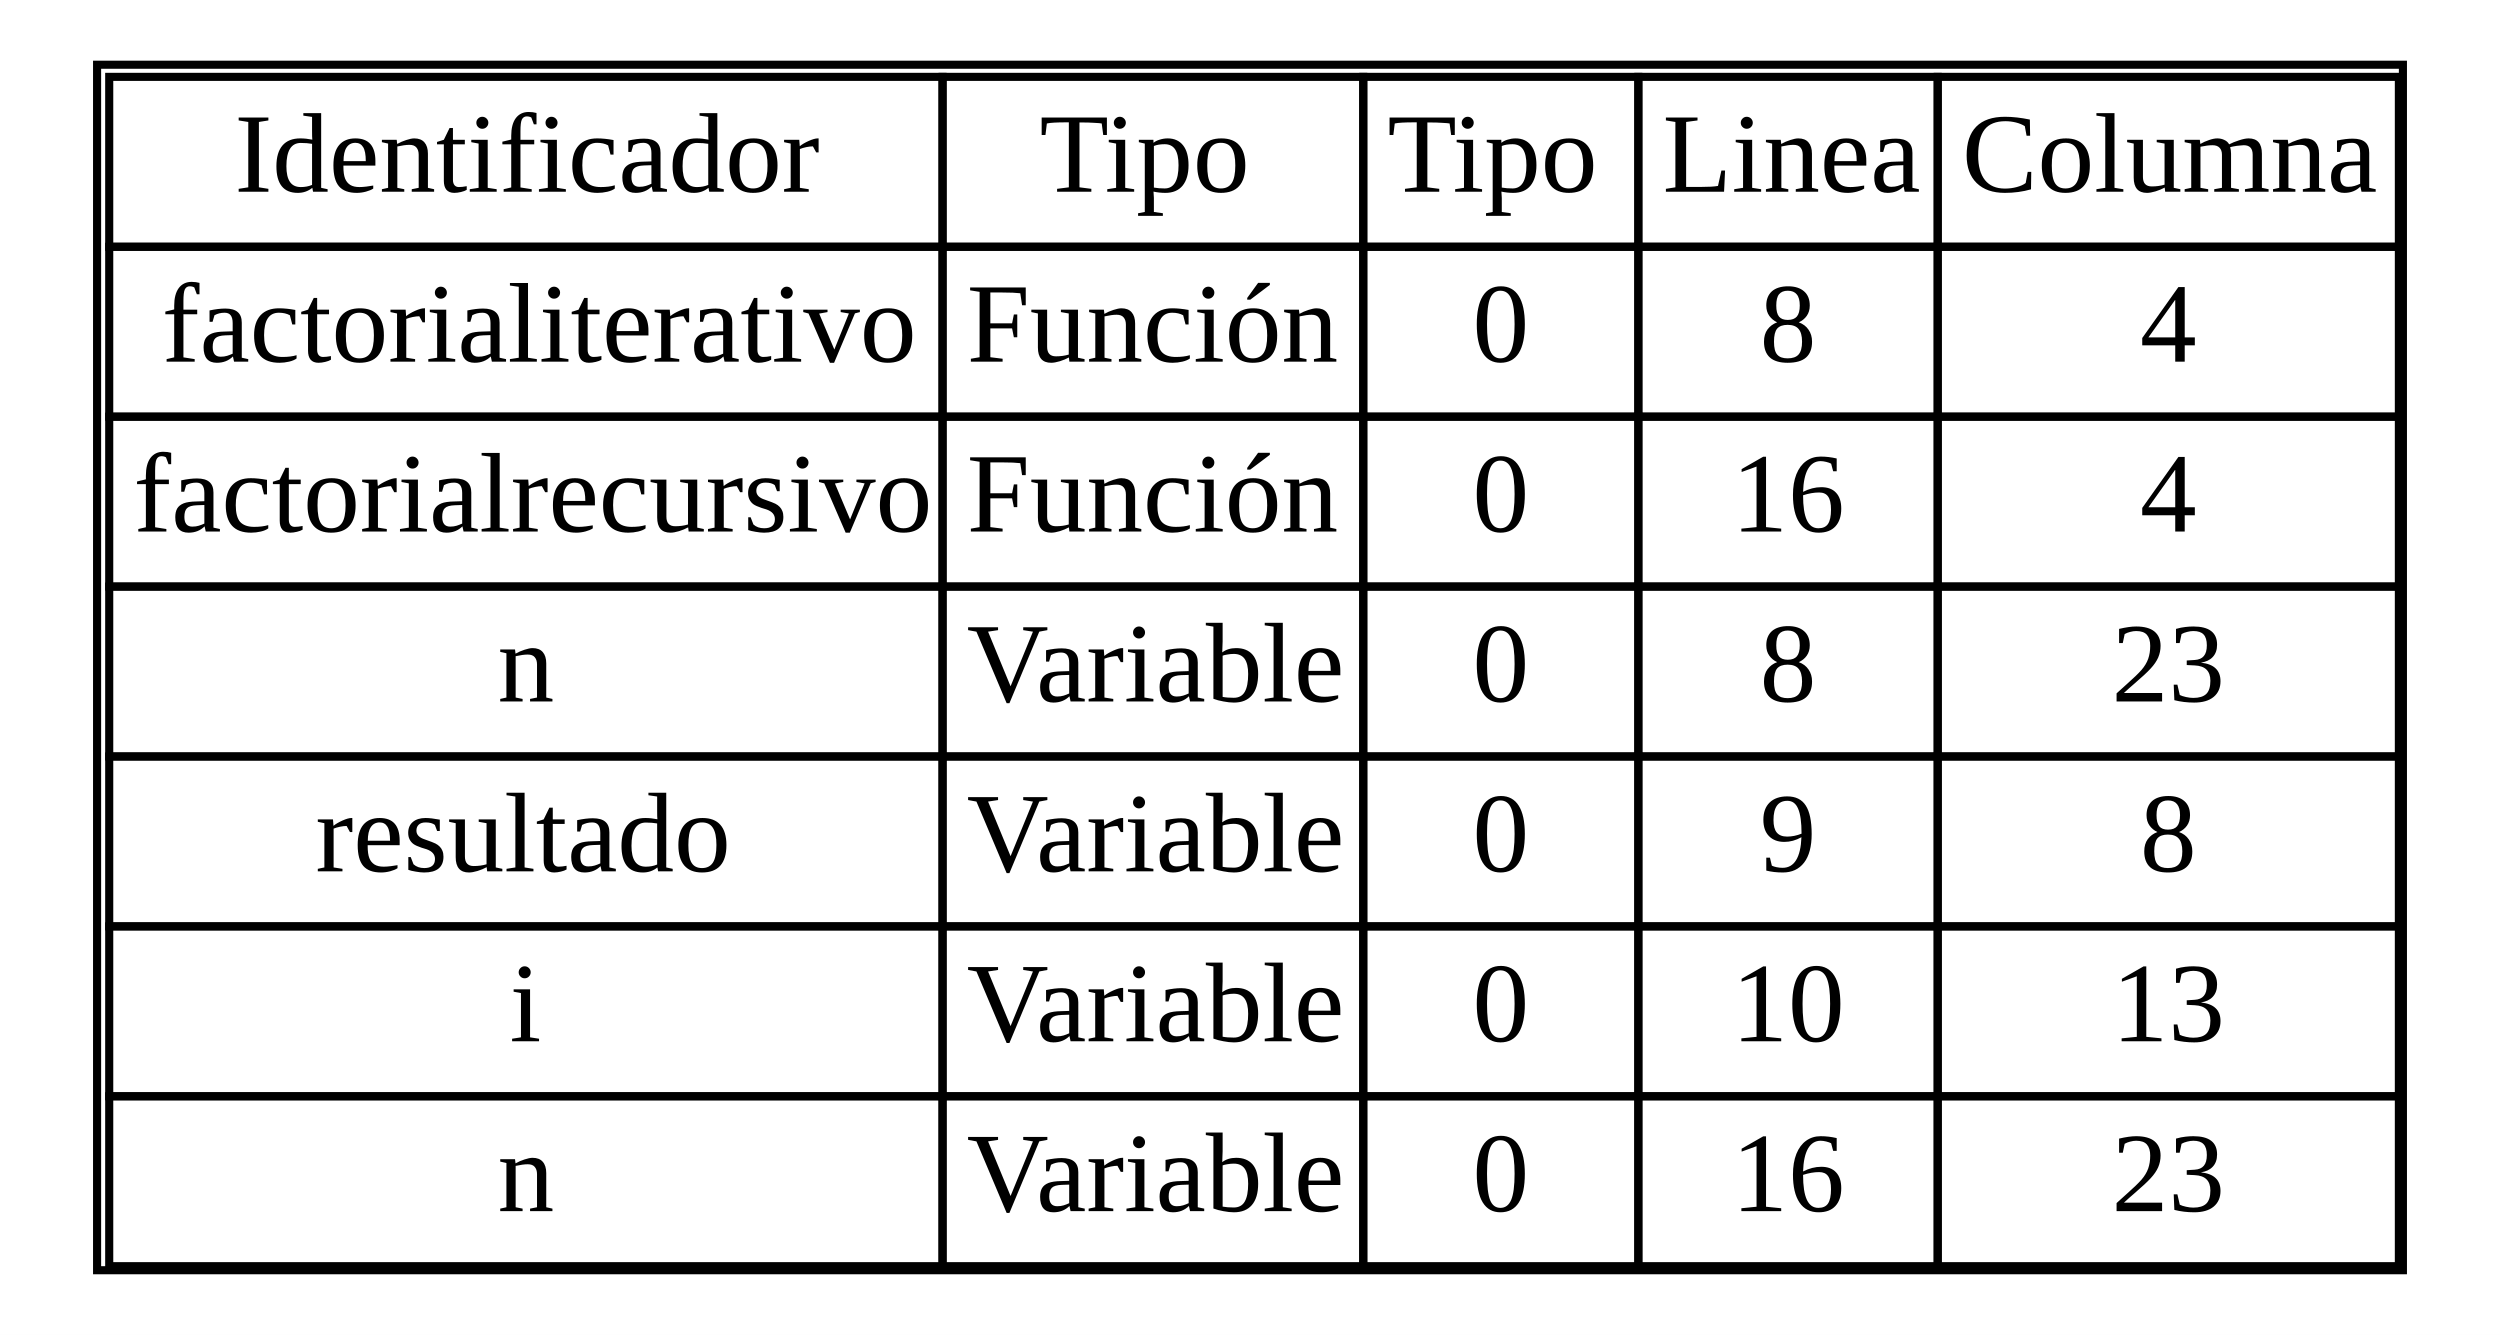
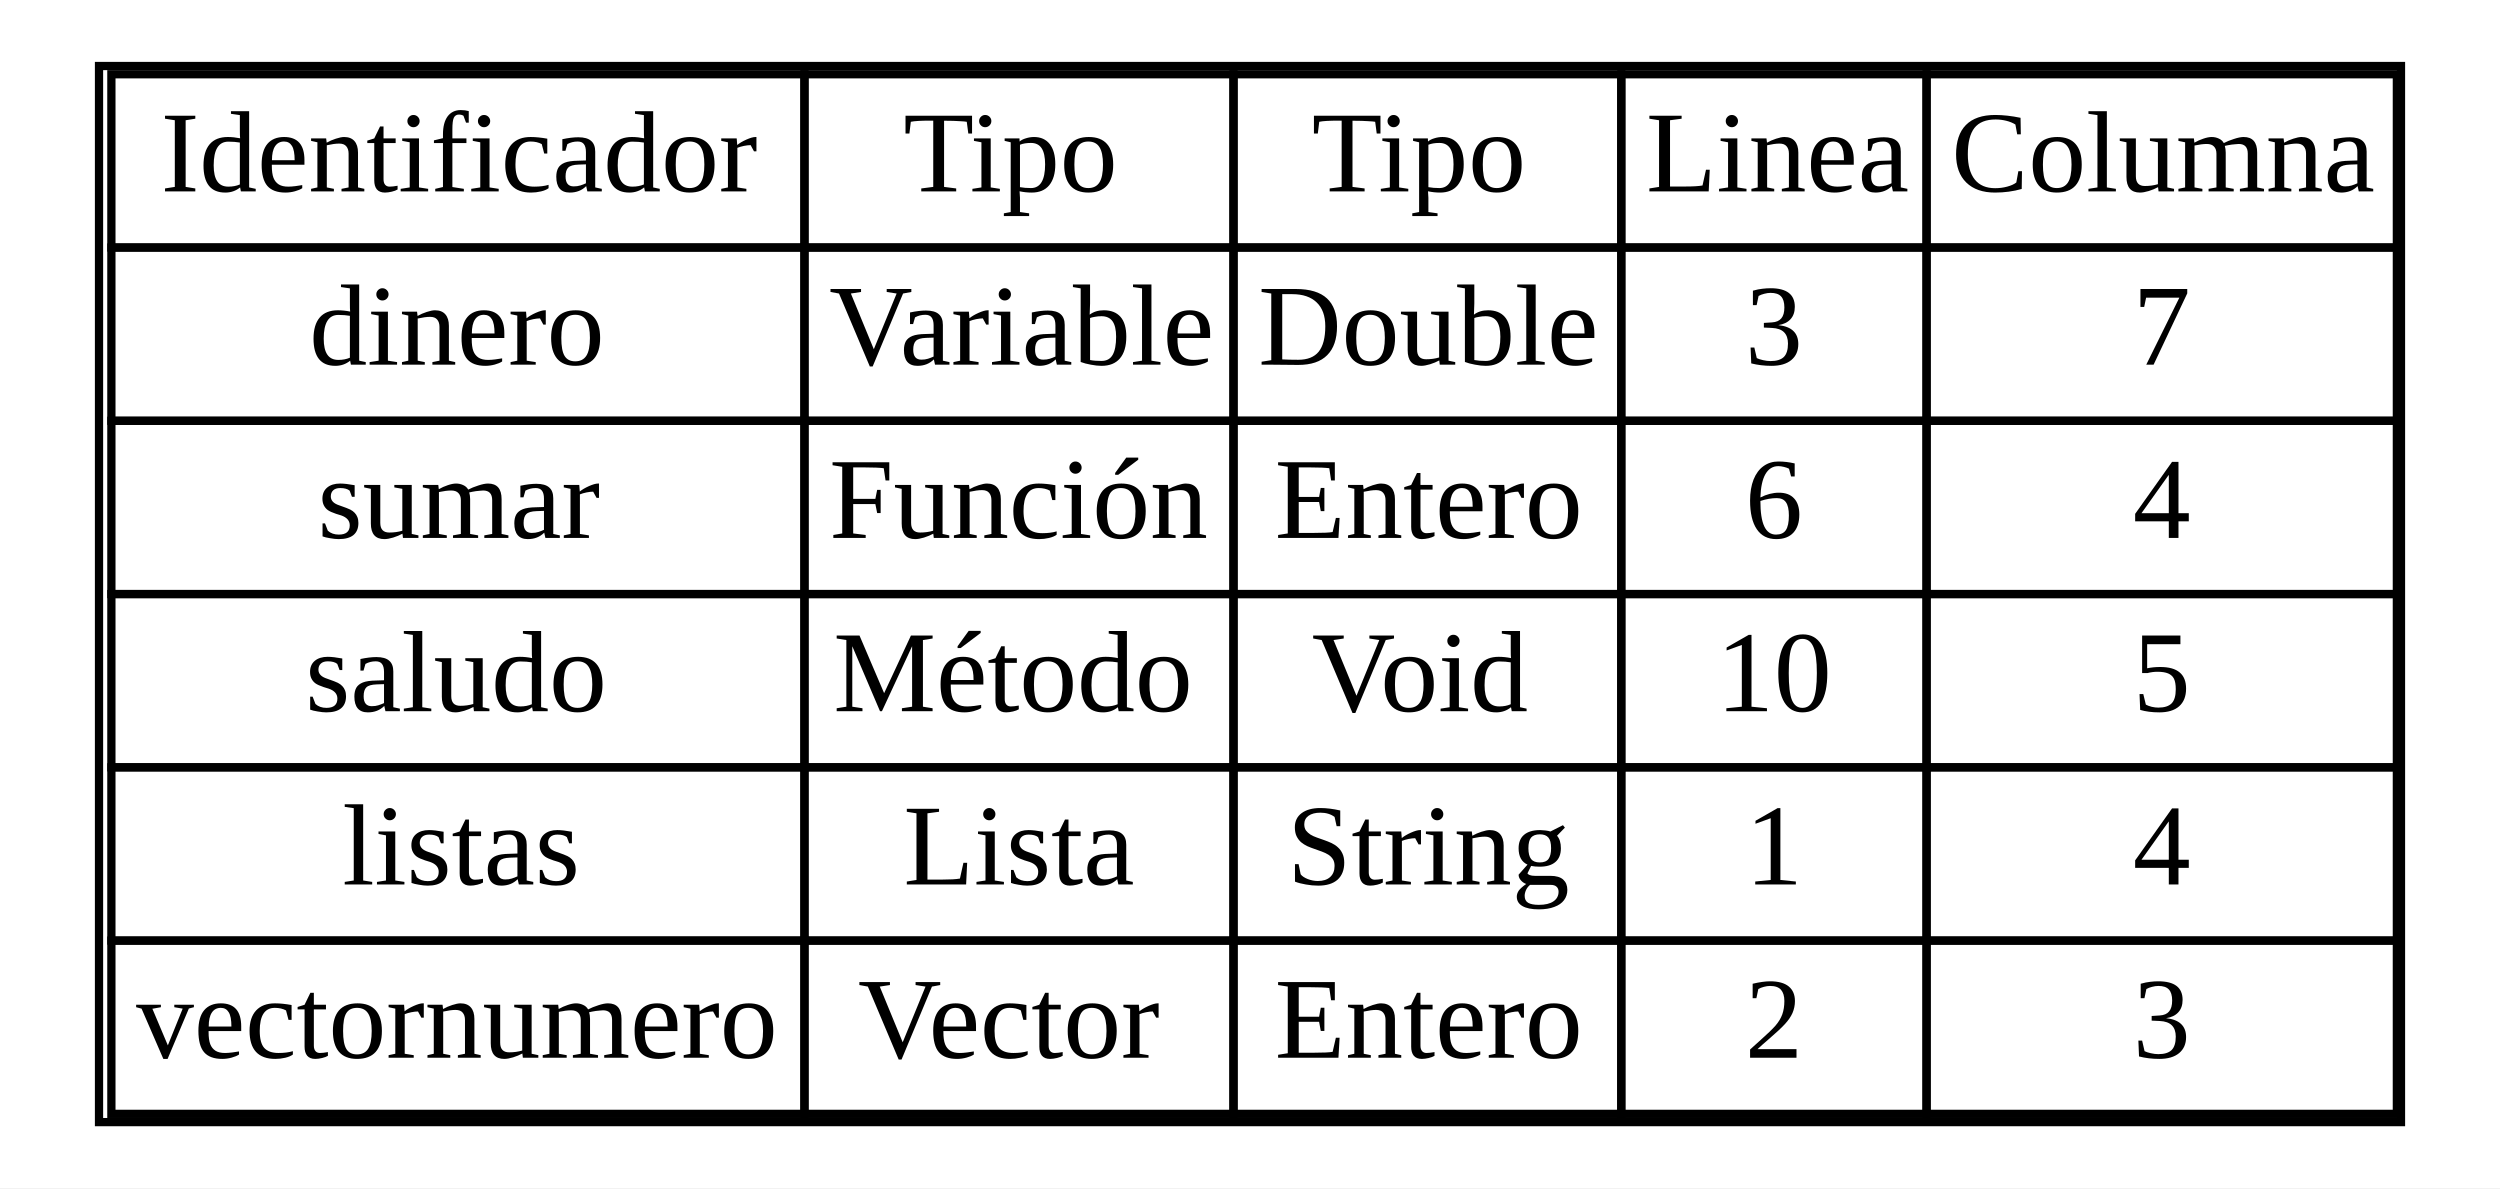
- <svg xmlns="http://www.w3.org/2000/svg" width="309pt" height="165pt" viewBox="0.00 0.00 309.00 165.00">
-   <g id="graph0" class="graph" transform="scale(1 1) rotate(0) translate(4 161)">
-     <polygon fill="white" stroke="none" points="-4,4 -4,-161 305,-161 305,4 -4,4" />
+ <svg xmlns="http://www.w3.org/2000/svg" width="303pt" height="144pt" viewBox="0.00 0.00 303.00 144.00">
+   <g id="graph0" class="graph" transform="scale(1 1) rotate(0) translate(4 140)">
+     <polygon fill="white" stroke="none" points="-4,4 -4,-140 299,-140 299,4 -4,4" />
    <g id="node1" class="node">
-       <polygon fill="none" stroke="black" points="9.5,-130.5 9.5,-151.5 112.5,-151.5 112.5,-130.5 9.5,-130.5" />
-       <text text-anchor="start" x="25" y="-137.3" font-family="Times New Roman,serif" font-size="14.00">Identificador</text>
-       <polygon fill="none" stroke="black" points="112.5,-130.5 112.5,-151.5 164.5,-151.5 164.5,-130.5 112.5,-130.5" />
-       <text text-anchor="start" x="124.5" y="-137.3" font-family="Times New Roman,serif" font-size="14.00">Tipo</text>
-       <polygon fill="none" stroke="black" points="164.5,-130.5 164.5,-151.5 198.5,-151.5 198.5,-130.5 164.5,-130.5" />
-       <text text-anchor="start" x="167.5" y="-137.3" font-family="Times New Roman,serif" font-size="14.00">Tipo</text>
-       <polygon fill="none" stroke="black" points="198.5,-130.5 198.5,-151.5 235.5,-151.5 235.5,-130.5 198.5,-130.5" />
-       <text text-anchor="start" x="201.5" y="-137.3" font-family="Times New Roman,serif" font-size="14.00">Linea</text>
-       <polygon fill="none" stroke="black" points="235.5,-130.5 235.5,-151.5 292.5,-151.5 292.5,-130.5 235.5,-130.5" />
-       <text text-anchor="start" x="238.5" y="-137.3" font-family="Times New Roman,serif" font-size="14.00">Columna</text>
-       <polygon fill="none" stroke="black" points="9.5,-109.5 9.5,-130.5 112.5,-130.5 112.5,-109.5 9.5,-109.5" />
-       <text text-anchor="start" x="16" y="-116.3" font-family="Times New Roman,serif" font-size="14.00">factorialiterativo</text>
-       <polygon fill="none" stroke="black" points="112.5,-109.5 112.5,-130.5 164.5,-130.5 164.5,-109.5 112.5,-109.5" />
-       <text text-anchor="start" x="115.5" y="-116.3" font-family="Times New Roman,serif" font-size="14.00">Función</text>
-       <polygon fill="none" stroke="black" points="164.5,-109.5 164.5,-130.5 198.5,-130.5 198.5,-109.5 164.5,-109.5" />
-       <text text-anchor="start" x="178" y="-116.3" font-family="Times New Roman,serif" font-size="14.00">0</text>
-       <polygon fill="none" stroke="black" points="198.5,-109.5 198.5,-130.5 235.5,-130.5 235.5,-109.5 198.5,-109.5" />
-       <text text-anchor="start" x="213.5" y="-116.3" font-family="Times New Roman,serif" font-size="14.00">8</text>
-       <polygon fill="none" stroke="black" points="235.5,-109.5 235.5,-130.5 292.5,-130.5 292.5,-109.5 235.5,-109.5" />
-       <text text-anchor="start" x="260.5" y="-116.3" font-family="Times New Roman,serif" font-size="14.00">4</text>
-       <polygon fill="none" stroke="black" points="9.5,-88.5 9.5,-109.5 112.5,-109.5 112.5,-88.5 9.5,-88.5" />
-       <text text-anchor="start" x="12.5" y="-95.3" font-family="Times New Roman,serif" font-size="14.00">factorialrecursivo</text>
-       <polygon fill="none" stroke="black" points="112.5,-88.5 112.5,-109.5 164.5,-109.5 164.5,-88.5 112.5,-88.5" />
-       <text text-anchor="start" x="115.5" y="-95.3" font-family="Times New Roman,serif" font-size="14.00">Función</text>
-       <polygon fill="none" stroke="black" points="164.5,-88.5 164.5,-109.5 198.5,-109.5 198.5,-88.5 164.5,-88.5" />
-       <text text-anchor="start" x="178" y="-95.3" font-family="Times New Roman,serif" font-size="14.00">0</text>
-       <polygon fill="none" stroke="black" points="198.5,-88.5 198.5,-109.5 235.5,-109.5 235.5,-88.5 198.5,-88.5" />
-       <text text-anchor="start" x="210" y="-95.3" font-family="Times New Roman,serif" font-size="14.00">16</text>
-       <polygon fill="none" stroke="black" points="235.5,-88.5 235.5,-109.5 292.5,-109.5 292.5,-88.5 235.5,-88.5" />
-       <text text-anchor="start" x="260.5" y="-95.3" font-family="Times New Roman,serif" font-size="14.00">4</text>
-       <polygon fill="none" stroke="black" points="9.5,-67.5 9.5,-88.5 112.5,-88.5 112.5,-67.5 9.5,-67.5" />
-       <text text-anchor="start" x="57.5" y="-74.3" font-family="Times New Roman,serif" font-size="14.00">n</text>
-       <polygon fill="none" stroke="black" points="112.5,-67.5 112.5,-88.5 164.5,-88.5 164.5,-67.5 112.5,-67.5" />
-       <text text-anchor="start" x="115.5" y="-74.3" font-family="Times New Roman,serif" font-size="14.00">Variable</text>
-       <polygon fill="none" stroke="black" points="164.5,-67.5 164.5,-88.5 198.5,-88.5 198.5,-67.5 164.5,-67.5" />
-       <text text-anchor="start" x="178" y="-74.3" font-family="Times New Roman,serif" font-size="14.00">0</text>
-       <polygon fill="none" stroke="black" points="198.5,-67.5 198.5,-88.5 235.5,-88.5 235.5,-67.5 198.5,-67.5" />
-       <text text-anchor="start" x="213.5" y="-74.3" font-family="Times New Roman,serif" font-size="14.00">8</text>
-       <polygon fill="none" stroke="black" points="235.5,-67.5 235.5,-88.5 292.5,-88.5 292.5,-67.5 235.5,-67.5" />
-       <text text-anchor="start" x="257" y="-74.3" font-family="Times New Roman,serif" font-size="14.00">23</text>
-       <polygon fill="none" stroke="black" points="9.5,-46.5 9.5,-67.5 112.5,-67.5 112.5,-46.5 9.5,-46.5" />
-       <text text-anchor="start" x="35" y="-53.3" font-family="Times New Roman,serif" font-size="14.00">resultado</text>
-       <polygon fill="none" stroke="black" points="112.5,-46.5 112.5,-67.5 164.5,-67.5 164.5,-46.5 112.5,-46.5" />
-       <text text-anchor="start" x="115.5" y="-53.3" font-family="Times New Roman,serif" font-size="14.00">Variable</text>
-       <polygon fill="none" stroke="black" points="164.5,-46.5 164.5,-67.5 198.5,-67.5 198.5,-46.5 164.5,-46.5" />
-       <text text-anchor="start" x="178" y="-53.3" font-family="Times New Roman,serif" font-size="14.00">0</text>
-       <polygon fill="none" stroke="black" points="198.5,-46.5 198.5,-67.5 235.5,-67.5 235.5,-46.5 198.5,-46.5" />
-       <text text-anchor="start" x="213.5" y="-53.3" font-family="Times New Roman,serif" font-size="14.00">9</text>
-       <polygon fill="none" stroke="black" points="235.5,-46.5 235.5,-67.5 292.5,-67.5 292.5,-46.5 235.5,-46.5" />
-       <text text-anchor="start" x="260.5" y="-53.3" font-family="Times New Roman,serif" font-size="14.00">8</text>
-       <polygon fill="none" stroke="black" points="9.5,-25.5 9.5,-46.5 112.5,-46.5 112.5,-25.5 9.5,-25.5" />
-       <text text-anchor="start" x="59" y="-32.3" font-family="Times New Roman,serif" font-size="14.00">i</text>
-       <polygon fill="none" stroke="black" points="112.5,-25.5 112.5,-46.5 164.5,-46.5 164.5,-25.5 112.5,-25.5" />
-       <text text-anchor="start" x="115.5" y="-32.3" font-family="Times New Roman,serif" font-size="14.00">Variable</text>
-       <polygon fill="none" stroke="black" points="164.5,-25.5 164.5,-46.5 198.5,-46.5 198.5,-25.5 164.5,-25.5" />
-       <text text-anchor="start" x="178" y="-32.3" font-family="Times New Roman,serif" font-size="14.00">0</text>
-       <polygon fill="none" stroke="black" points="198.5,-25.5 198.5,-46.5 235.5,-46.5 235.5,-25.5 198.5,-25.5" />
-       <text text-anchor="start" x="210" y="-32.3" font-family="Times New Roman,serif" font-size="14.00">10</text>
-       <polygon fill="none" stroke="black" points="235.5,-25.5 235.5,-46.5 292.5,-46.5 292.5,-25.5 235.5,-25.5" />
-       <text text-anchor="start" x="257" y="-32.3" font-family="Times New Roman,serif" font-size="14.00">13</text>
-       <polygon fill="none" stroke="black" points="9.5,-4.5 9.5,-25.5 112.5,-25.5 112.5,-4.5 9.5,-4.5" />
-       <text text-anchor="start" x="57.5" y="-11.3" font-family="Times New Roman,serif" font-size="14.00">n</text>
-       <polygon fill="none" stroke="black" points="112.5,-4.5 112.5,-25.5 164.5,-25.5 164.5,-4.5 112.5,-4.5" />
-       <text text-anchor="start" x="115.5" y="-11.3" font-family="Times New Roman,serif" font-size="14.00">Variable</text>
-       <polygon fill="none" stroke="black" points="164.5,-4.5 164.5,-25.5 198.5,-25.5 198.5,-4.5 164.5,-4.5" />
-       <text text-anchor="start" x="178" y="-11.3" font-family="Times New Roman,serif" font-size="14.00">0</text>
-       <polygon fill="none" stroke="black" points="198.5,-4.5 198.5,-25.5 235.5,-25.5 235.5,-4.5 198.5,-4.5" />
-       <text text-anchor="start" x="210" y="-11.3" font-family="Times New Roman,serif" font-size="14.00">16</text>
-       <polygon fill="none" stroke="black" points="235.5,-4.5 235.5,-25.5 292.5,-25.5 292.5,-4.5 235.5,-4.5" />
-       <text text-anchor="start" x="257" y="-11.3" font-family="Times New Roman,serif" font-size="14.00">23</text>
-       <polygon fill="none" stroke="black" points="8,-4 8,-153 293,-153 293,-4 8,-4" />
+       <polygon fill="none" stroke="black" points="9.5,-110 9.5,-131 93.5,-131 93.5,-110 9.5,-110" />
+       <text text-anchor="start" x="15.5" y="-116.8" font-family="Times New Roman,serif" font-size="14.00">Identificador</text>
+       <polygon fill="none" stroke="black" points="93.5,-110 93.5,-131 145.5,-131 145.5,-110 93.5,-110" />
+       <text text-anchor="start" x="105.5" y="-116.8" font-family="Times New Roman,serif" font-size="14.00">Tipo</text>
+       <polygon fill="none" stroke="black" points="145.5,-110 145.5,-131 192.5,-131 192.5,-110 145.5,-110" />
+       <text text-anchor="start" x="155" y="-116.8" font-family="Times New Roman,serif" font-size="14.00">Tipo</text>
+       <polygon fill="none" stroke="black" points="192.5,-110 192.5,-131 229.5,-131 229.5,-110 192.5,-110" />
+       <text text-anchor="start" x="195.5" y="-116.8" font-family="Times New Roman,serif" font-size="14.00">Linea</text>
+       <polygon fill="none" stroke="black" points="229.5,-110 229.5,-131 286.5,-131 286.5,-110 229.5,-110" />
+       <text text-anchor="start" x="232.5" y="-116.8" font-family="Times New Roman,serif" font-size="14.00">Columna</text>
+       <polygon fill="none" stroke="black" points="9.5,-89 9.5,-110 93.5,-110 93.5,-89 9.5,-89" />
+       <text text-anchor="start" x="33.5" y="-95.8" font-family="Times New Roman,serif" font-size="14.00">dinero</text>
+       <polygon fill="none" stroke="black" points="93.5,-89 93.5,-110 145.5,-110 145.5,-89 93.5,-89" />
+       <text text-anchor="start" x="96.5" y="-95.8" font-family="Times New Roman,serif" font-size="14.00">Variable</text>
+       <polygon fill="none" stroke="black" points="145.5,-89 145.5,-110 192.5,-110 192.5,-89 145.5,-89" />
+       <text text-anchor="start" x="148.5" y="-95.8" font-family="Times New Roman,serif" font-size="14.00">Double</text>
+       <polygon fill="none" stroke="black" points="192.5,-89 192.5,-110 229.5,-110 229.5,-89 192.5,-89" />
+       <text text-anchor="start" x="207.5" y="-95.8" font-family="Times New Roman,serif" font-size="14.00">3</text>
+       <polygon fill="none" stroke="black" points="229.5,-89 229.5,-110 286.5,-110 286.5,-89 229.5,-89" />
+       <text text-anchor="start" x="254.5" y="-95.8" font-family="Times New Roman,serif" font-size="14.00">7</text>
+       <polygon fill="none" stroke="black" points="9.5,-68 9.5,-89 93.5,-89 93.5,-68 9.5,-68" />
+       <text text-anchor="start" x="34.5" y="-74.8" font-family="Times New Roman,serif" font-size="14.00">sumar</text>
+       <polygon fill="none" stroke="black" points="93.5,-68 93.5,-89 145.5,-89 145.5,-68 93.5,-68" />
+       <text text-anchor="start" x="96.5" y="-74.8" font-family="Times New Roman,serif" font-size="14.00">Función</text>
+       <polygon fill="none" stroke="black" points="145.5,-68 145.5,-89 192.5,-89 192.5,-68 145.5,-68" />
+       <text text-anchor="start" x="150.5" y="-74.8" font-family="Times New Roman,serif" font-size="14.00">Entero</text>
+       <polygon fill="none" stroke="black" points="192.5,-68 192.5,-89 229.5,-89 229.5,-68 192.5,-68" />
+       <text text-anchor="start" x="207.5" y="-74.8" font-family="Times New Roman,serif" font-size="14.00">6</text>
+       <polygon fill="none" stroke="black" points="229.5,-68 229.5,-89 286.5,-89 286.5,-68 229.5,-68" />
+       <text text-anchor="start" x="254.5" y="-74.8" font-family="Times New Roman,serif" font-size="14.00">4</text>
+       <polygon fill="none" stroke="black" points="9.5,-47 9.5,-68 93.5,-68 93.5,-47 9.5,-47" />
+       <text text-anchor="start" x="33" y="-53.8" font-family="Times New Roman,serif" font-size="14.00">saludo</text>
+       <polygon fill="none" stroke="black" points="93.5,-47 93.5,-68 145.5,-68 145.5,-47 93.5,-47" />
+       <text text-anchor="start" x="97" y="-53.8" font-family="Times New Roman,serif" font-size="14.00">Método</text>
+       <polygon fill="none" stroke="black" points="145.5,-47 145.5,-68 192.5,-68 192.5,-47 145.5,-47" />
+       <text text-anchor="start" x="155" y="-53.8" font-family="Times New Roman,serif" font-size="14.00">Void</text>
+       <polygon fill="none" stroke="black" points="192.5,-47 192.5,-68 229.5,-68 229.5,-47 192.5,-47" />
+       <text text-anchor="start" x="204" y="-53.8" font-family="Times New Roman,serif" font-size="14.00">10</text>
+       <polygon fill="none" stroke="black" points="229.5,-47 229.5,-68 286.5,-68 286.5,-47 229.5,-47" />
+       <text text-anchor="start" x="254.5" y="-53.8" font-family="Times New Roman,serif" font-size="14.00">5</text>
+       <polygon fill="none" stroke="black" points="9.5,-26 9.5,-47 93.5,-47 93.5,-26 9.5,-26" />
+       <text text-anchor="start" x="37.5" y="-32.8" font-family="Times New Roman,serif" font-size="14.00">listas</text>
+       <polygon fill="none" stroke="black" points="93.5,-26 93.5,-47 145.5,-47 145.5,-26 93.5,-26" />
+       <text text-anchor="start" x="105.5" y="-32.8" font-family="Times New Roman,serif" font-size="14.00">Lista</text>
+       <polygon fill="none" stroke="black" points="145.5,-26 145.5,-47 192.5,-47 192.5,-26 145.5,-26" />
+       <text text-anchor="start" x="152" y="-32.8" font-family="Times New Roman,serif" font-size="14.00">String</text>
+       <polygon fill="none" stroke="black" points="192.5,-26 192.5,-47 229.5,-47 229.5,-26 192.5,-26" />
+       <text text-anchor="start" x="207.5" y="-32.8" font-family="Times New Roman,serif" font-size="14.00">1</text>
+       <polygon fill="none" stroke="black" points="229.5,-26 229.5,-47 286.5,-47 286.5,-26 229.5,-26" />
+       <text text-anchor="start" x="254.5" y="-32.8" font-family="Times New Roman,serif" font-size="14.00">4</text>
+       <polygon fill="none" stroke="black" points="9.5,-5 9.5,-26 93.5,-26 93.5,-5 9.5,-5" />
+       <text text-anchor="start" x="12.5" y="-11.8" font-family="Times New Roman,serif" font-size="14.00">vectornumero</text>
+       <polygon fill="none" stroke="black" points="93.5,-5 93.5,-26 145.5,-26 145.5,-5 93.5,-5" />
+       <text text-anchor="start" x="100" y="-11.8" font-family="Times New Roman,serif" font-size="14.00">Vector</text>
+       <polygon fill="none" stroke="black" points="145.5,-5 145.5,-26 192.5,-26 192.5,-5 145.5,-5" />
+       <text text-anchor="start" x="150.5" y="-11.8" font-family="Times New Roman,serif" font-size="14.00">Entero</text>
+       <polygon fill="none" stroke="black" points="192.5,-5 192.5,-26 229.5,-26 229.5,-5 192.5,-5" />
+       <text text-anchor="start" x="207.5" y="-11.8" font-family="Times New Roman,serif" font-size="14.00">2</text>
+       <polygon fill="none" stroke="black" points="229.5,-5 229.5,-26 286.5,-26 286.5,-5 229.5,-5" />
+       <text text-anchor="start" x="254.5" y="-11.8" font-family="Times New Roman,serif" font-size="14.00">3</text>
+       <polygon fill="none" stroke="black" points="8,-4 8,-132 287,-132 287,-4 8,-4" />
    </g>
  </g>
</svg>
